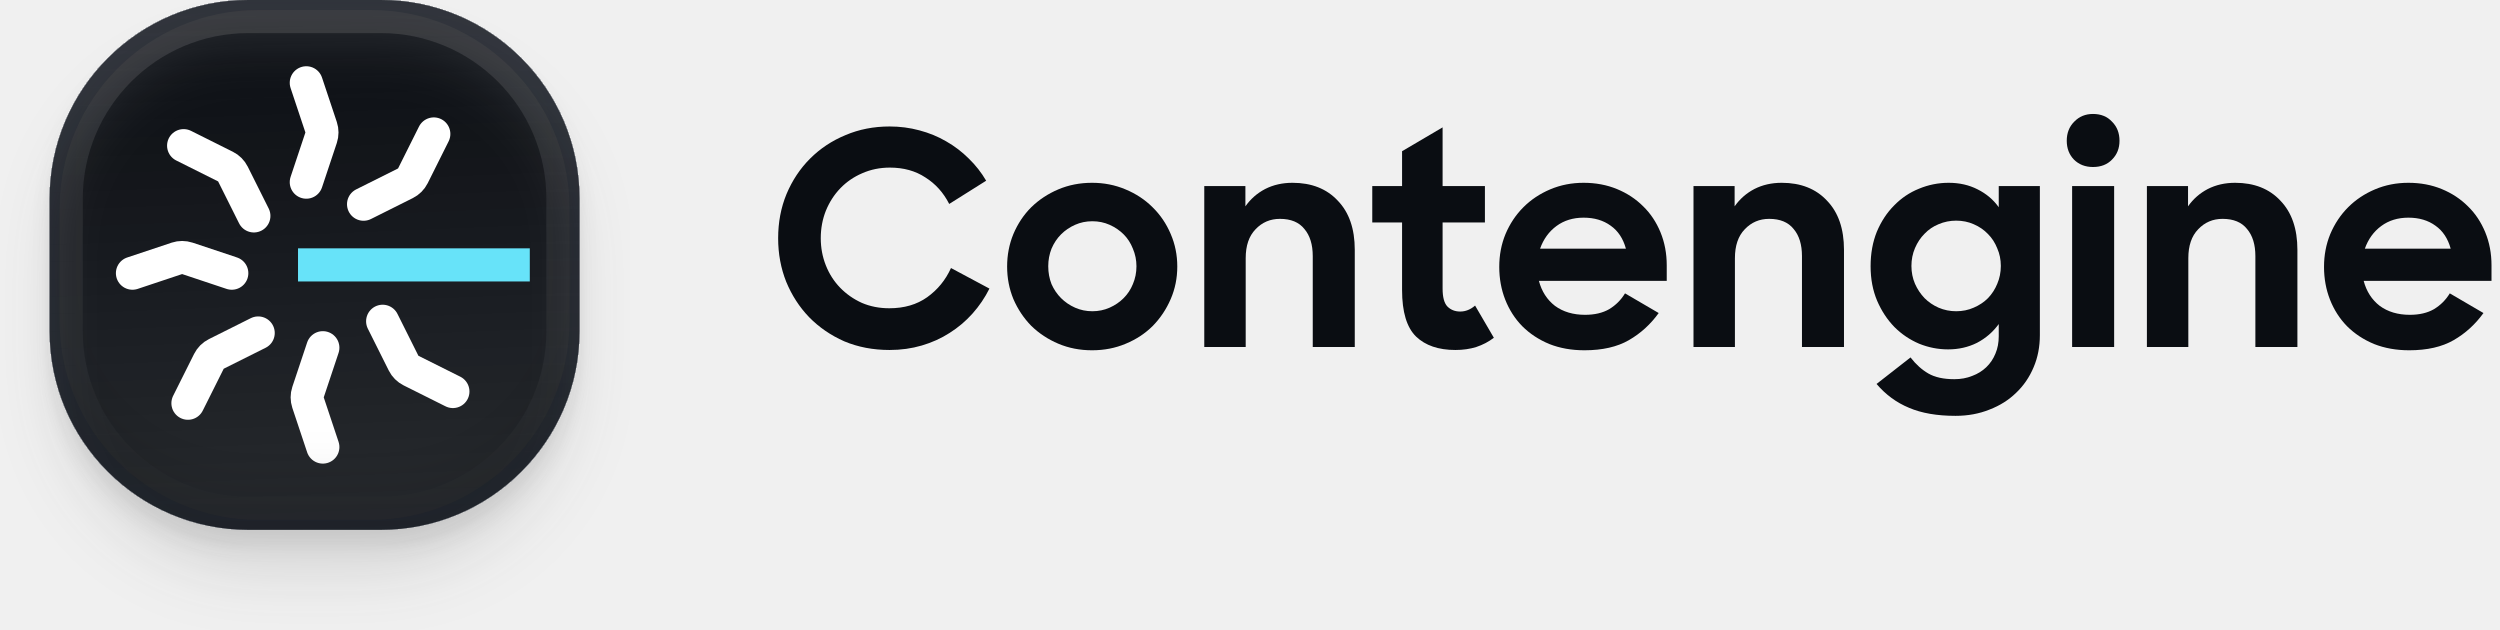
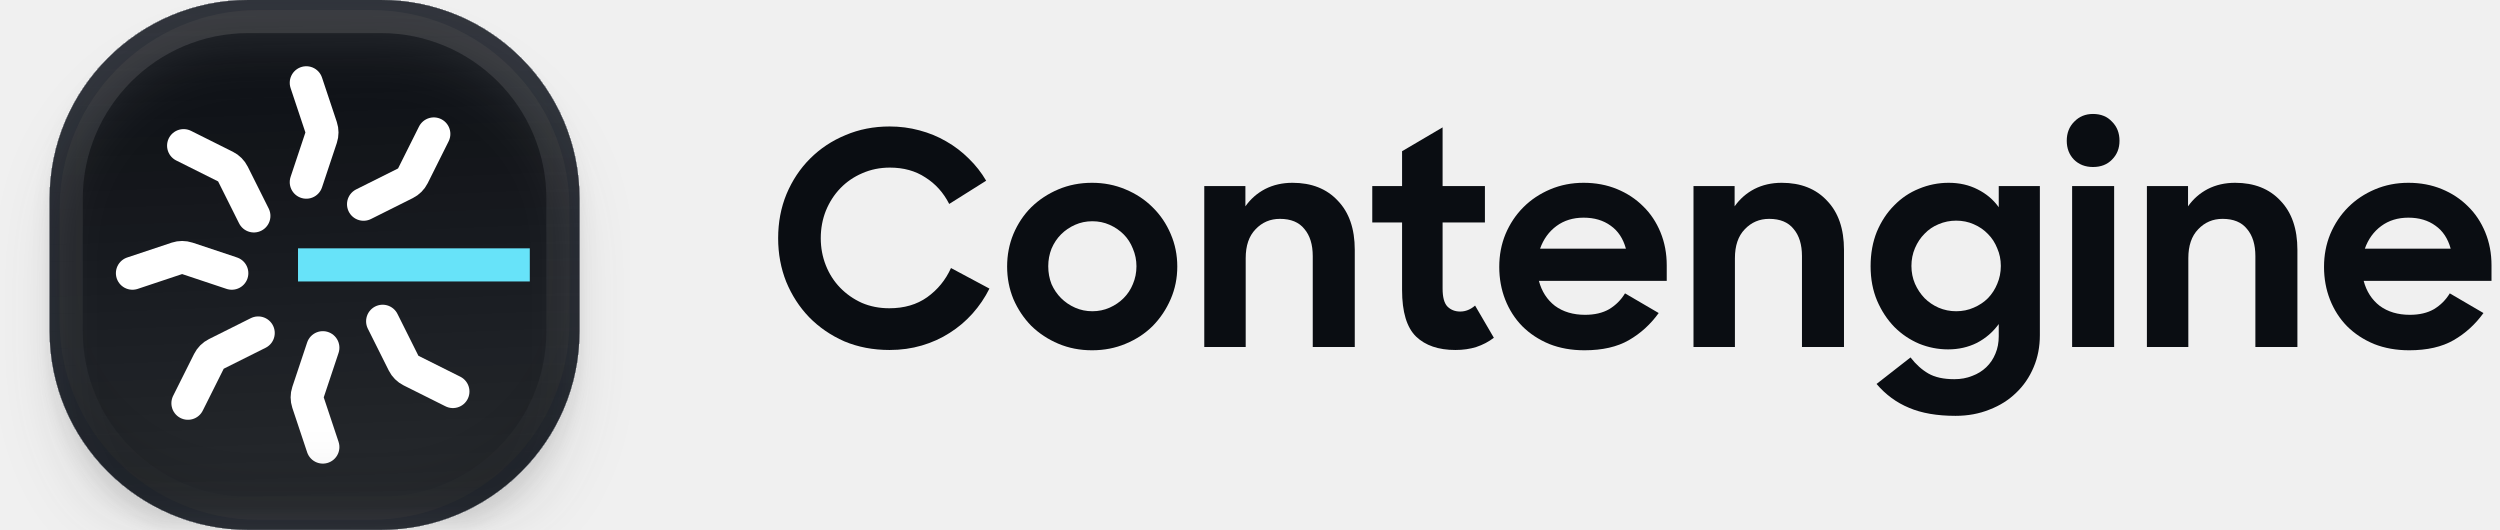
- <svg xmlns="http://www.w3.org/2000/svg" width="151" height="38" viewBox="0 0 151 38" fill="none">
+ <svg xmlns="http://www.w3.org/2000/svg" width="151" height="32" viewBox="0 0 151 32" fill="none">
  <g filter="url(#filter0_ddiii_7531_72679)">
    <g clip-path="url(#clip0_7531_72679)">
      <rect x="3" width="32" height="32" rx="12" fill="#0A0D12" />
      <rect width="32" height="32" transform="translate(3)" fill="url(#paint0_linear_7531_72679)" />
      <path d="M8 16.5L10.684 15.605C10.889 15.537 11.111 15.537 11.316 15.605L14 16.5" stroke="white" stroke-width="2" stroke-linecap="round" />
      <path d="M18 16H32" stroke="#67E3F9" stroke-width="2" />
      <path d="M11.352 24.355L12.618 21.824C12.714 21.631 12.871 21.474 13.065 21.377L15.595 20.112" stroke="white" stroke-width="2" stroke-linecap="round" />
      <path d="M21.959 12.334L24.489 11.069C24.683 10.972 24.84 10.815 24.937 10.622L26.202 8.091" stroke="white" stroke-width="2" stroke-linecap="round" />
      <path d="M19.5 27.002L18.605 24.318C18.537 24.112 18.537 23.89 18.605 23.685L19.5 21.002" stroke="white" stroke-width="2" stroke-linecap="round" />
      <path d="M18.5 11.002L19.395 8.318C19.463 8.112 19.463 7.891 19.395 7.685L18.5 5.001" stroke="white" stroke-width="2" stroke-linecap="round" />
      <path d="M27.355 23.647L24.824 22.382C24.631 22.285 24.474 22.129 24.377 21.935L23.112 19.405" stroke="white" stroke-width="2" stroke-linecap="round" />
      <path d="M15.334 13.041L14.069 10.511C13.972 10.317 13.815 10.16 13.621 10.063L11.091 8.798" stroke="white" stroke-width="2" stroke-linecap="round" />
    </g>
    <rect x="4" y="1" width="30" height="30" rx="11" stroke="url(#paint1_linear_7531_72679)" stroke-width="2" />
  </g>
  <path d="M53.732 21.139C52.736 21.139 51.824 20.965 50.996 20.617C50.18 20.257 49.472 19.771 48.872 19.159C48.284 18.547 47.822 17.833 47.486 17.017C47.162 16.201 47 15.325 47 14.389C47 13.429 47.168 12.541 47.504 11.725C47.852 10.897 48.326 10.183 48.926 9.583C49.538 8.971 50.252 8.497 51.068 8.161C51.884 7.813 52.772 7.639 53.732 7.639C54.356 7.639 54.956 7.717 55.532 7.873C56.12 8.029 56.66 8.251 57.152 8.539C57.656 8.827 58.112 9.175 58.52 9.583C58.928 9.979 59.276 10.423 59.564 10.915L57.332 12.319C56.984 11.635 56.504 11.101 55.892 10.717C55.292 10.321 54.578 10.123 53.75 10.123C53.15 10.123 52.592 10.237 52.076 10.465C51.572 10.681 51.134 10.981 50.762 11.365C50.39 11.749 50.096 12.205 49.88 12.733C49.676 13.249 49.574 13.801 49.574 14.389C49.574 14.965 49.676 15.511 49.88 16.027C50.084 16.543 50.372 16.993 50.744 17.377C51.116 17.761 51.554 18.067 52.058 18.295C52.562 18.511 53.114 18.619 53.714 18.619C54.614 18.619 55.376 18.397 56 17.953C56.636 17.497 57.116 16.909 57.44 16.189L59.762 17.431C59.486 17.983 59.144 18.487 58.736 18.943C58.328 19.399 57.866 19.789 57.35 20.113C56.846 20.437 56.288 20.689 55.676 20.869C55.064 21.049 54.416 21.139 53.732 21.139Z" fill="#0A0D12" />
  <path d="M65.96 21.157C65.228 21.157 64.55 21.025 63.926 20.761C63.302 20.497 62.756 20.137 62.288 19.681C61.832 19.213 61.472 18.673 61.208 18.061C60.956 17.449 60.83 16.795 60.83 16.099C60.83 15.403 60.956 14.749 61.208 14.137C61.472 13.513 61.832 12.973 62.288 12.517C62.756 12.061 63.302 11.701 63.926 11.437C64.55 11.173 65.228 11.041 65.96 11.041C66.68 11.041 67.352 11.173 67.976 11.437C68.612 11.701 69.158 12.061 69.614 12.517C70.082 12.973 70.448 13.513 70.712 14.137C70.976 14.749 71.108 15.403 71.108 16.099C71.108 16.795 70.976 17.449 70.712 18.061C70.448 18.673 70.088 19.213 69.632 19.681C69.176 20.137 68.63 20.497 67.994 20.761C67.37 21.025 66.692 21.157 65.96 21.157ZM65.978 18.799C66.35 18.799 66.698 18.727 67.022 18.583C67.346 18.439 67.628 18.247 67.868 18.007C68.108 17.767 68.294 17.485 68.426 17.161C68.57 16.825 68.642 16.465 68.642 16.081C68.642 15.709 68.57 15.355 68.426 15.019C68.294 14.683 68.108 14.395 67.868 14.155C67.628 13.915 67.346 13.723 67.022 13.579C66.698 13.435 66.35 13.363 65.978 13.363C65.606 13.363 65.258 13.435 64.934 13.579C64.61 13.723 64.328 13.915 64.088 14.155C63.848 14.395 63.656 14.683 63.512 15.019C63.38 15.355 63.314 15.709 63.314 16.081C63.314 16.465 63.38 16.825 63.512 17.161C63.656 17.485 63.848 17.767 64.088 18.007C64.328 18.247 64.61 18.439 64.934 18.583C65.258 18.727 65.606 18.799 65.978 18.799Z" fill="#0A0D12" />
  <path d="M72.738 11.239H75.222V12.463C75.534 12.019 75.93 11.671 76.41 11.419C76.902 11.167 77.454 11.041 78.066 11.041C79.218 11.041 80.13 11.401 80.802 12.121C81.486 12.829 81.828 13.819 81.828 15.091V20.959H79.29V15.469C79.29 14.773 79.122 14.227 78.786 13.831C78.462 13.423 77.97 13.219 77.31 13.219C76.722 13.219 76.23 13.429 75.834 13.849C75.438 14.257 75.24 14.839 75.24 15.595V20.959H72.738V11.239Z" fill="#0A0D12" />
  <path d="M82.885 11.239H84.685V9.133L87.133 7.693V11.239H89.689V13.435H87.133V17.431C87.133 17.947 87.229 18.307 87.421 18.511C87.625 18.715 87.883 18.817 88.195 18.817C88.519 18.817 88.819 18.697 89.095 18.457L90.229 20.401C89.917 20.641 89.563 20.827 89.167 20.959C88.783 21.079 88.363 21.139 87.907 21.139C86.887 21.139 86.095 20.869 85.531 20.329C84.967 19.777 84.685 18.841 84.685 17.521V13.435H82.885V11.239Z" fill="#0A0D12" />
  <path d="M95.703 21.157C94.923 21.157 94.215 21.031 93.579 20.779C92.943 20.515 92.397 20.155 91.941 19.699C91.497 19.243 91.155 18.709 90.915 18.097C90.675 17.485 90.555 16.825 90.555 16.117C90.555 15.409 90.681 14.749 90.933 14.137C91.197 13.513 91.557 12.973 92.013 12.517C92.469 12.061 93.009 11.701 93.633 11.437C94.257 11.173 94.929 11.041 95.649 11.041C96.381 11.041 97.053 11.167 97.665 11.419C98.277 11.671 98.805 12.019 99.249 12.463C99.693 12.895 100.041 13.417 100.293 14.029C100.545 14.641 100.671 15.307 100.671 16.027V16.963H92.949C93.117 17.599 93.441 18.103 93.921 18.475C94.413 18.835 95.019 19.015 95.739 19.015C96.315 19.015 96.801 18.901 97.197 18.673C97.593 18.433 97.911 18.115 98.151 17.719L100.185 18.907C99.693 19.591 99.093 20.137 98.385 20.545C97.677 20.953 96.783 21.157 95.703 21.157ZM95.649 13.147C95.013 13.147 94.467 13.315 94.011 13.651C93.555 13.987 93.225 14.443 93.021 15.019H98.205C98.037 14.407 97.731 13.945 97.287 13.633C96.843 13.309 96.297 13.147 95.649 13.147Z" fill="#0A0D12" />
  <path d="M102.287 11.239H104.771V12.463C105.083 12.019 105.479 11.671 105.959 11.419C106.451 11.167 107.003 11.041 107.615 11.041C108.767 11.041 109.679 11.401 110.351 12.121C111.035 12.829 111.377 13.819 111.377 15.091V20.959H108.839V15.469C108.839 14.773 108.671 14.227 108.335 13.831C108.011 13.423 107.519 13.219 106.859 13.219C106.271 13.219 105.779 13.429 105.383 13.849C104.987 14.257 104.789 14.839 104.789 15.595V20.959H102.287V11.239Z" fill="#0A0D12" />
  <path d="M117.664 21.103C117.064 21.103 116.482 20.989 115.918 20.761C115.354 20.521 114.856 20.185 114.424 19.753C113.992 19.309 113.644 18.781 113.38 18.169C113.116 17.545 112.984 16.849 112.984 16.081C112.984 15.313 113.11 14.617 113.362 13.993C113.626 13.369 113.974 12.841 114.406 12.409C114.838 11.965 115.336 11.629 115.9 11.401C116.476 11.161 117.076 11.041 117.7 11.041C118.348 11.041 118.93 11.173 119.446 11.437C119.974 11.701 120.4 12.061 120.724 12.517V11.239H123.208V20.239C123.208 20.947 123.082 21.595 122.83 22.183C122.578 22.783 122.224 23.299 121.768 23.731C121.324 24.163 120.79 24.499 120.166 24.739C119.542 24.991 118.858 25.117 118.114 25.117C116.998 25.117 116.062 24.955 115.306 24.631C114.55 24.319 113.896 23.839 113.344 23.191L115.396 21.589C115.72 22.009 116.08 22.333 116.476 22.561C116.872 22.789 117.394 22.903 118.042 22.903C118.438 22.903 118.798 22.837 119.122 22.705C119.446 22.585 119.728 22.411 119.968 22.183C120.208 21.955 120.394 21.679 120.526 21.355C120.658 21.043 120.724 20.695 120.724 20.311V19.573C120.376 20.053 119.938 20.431 119.41 20.707C118.882 20.971 118.3 21.103 117.664 21.103ZM118.15 18.799C118.534 18.799 118.888 18.727 119.212 18.583C119.548 18.439 119.836 18.247 120.076 18.007C120.316 17.755 120.502 17.467 120.634 17.143C120.778 16.807 120.85 16.447 120.85 16.063C120.85 15.679 120.778 15.325 120.634 15.001C120.502 14.665 120.316 14.377 120.076 14.137C119.836 13.885 119.548 13.687 119.212 13.543C118.888 13.399 118.534 13.327 118.15 13.327C117.778 13.327 117.424 13.399 117.088 13.543C116.764 13.675 116.482 13.867 116.242 14.119C116.002 14.359 115.81 14.647 115.666 14.983C115.522 15.319 115.45 15.679 115.45 16.063C115.45 16.447 115.522 16.807 115.666 17.143C115.81 17.467 116.002 17.755 116.242 18.007C116.482 18.247 116.764 18.439 117.088 18.583C117.424 18.727 117.778 18.799 118.15 18.799Z" fill="#0A0D12" />
  <path d="M125.156 11.239H127.694V20.959H125.156V11.239ZM124.832 8.503C124.832 8.035 124.982 7.651 125.282 7.351C125.582 7.039 125.96 6.883 126.416 6.883C126.896 6.883 127.28 7.039 127.568 7.351C127.868 7.651 128.018 8.035 128.018 8.503C128.018 8.959 127.868 9.337 127.568 9.637C127.28 9.937 126.896 10.087 126.416 10.087C125.948 10.087 125.564 9.937 125.264 9.637C124.976 9.337 124.832 8.959 124.832 8.503Z" fill="#0A0D12" />
  <path d="M129.673 11.239H132.157V12.463C132.469 12.019 132.865 11.671 133.345 11.419C133.837 11.167 134.389 11.041 135.001 11.041C136.153 11.041 137.065 11.401 137.737 12.121C138.421 12.829 138.763 13.819 138.763 15.091V20.959H136.225V15.469C136.225 14.773 136.057 14.227 135.721 13.831C135.397 13.423 134.905 13.219 134.245 13.219C133.657 13.219 133.165 13.429 132.769 13.849C132.373 14.257 132.175 14.839 132.175 15.595V20.959H129.673V11.239Z" fill="#0A0D12" />
  <path d="M145.519 21.157C144.739 21.157 144.031 21.031 143.395 20.779C142.759 20.515 142.213 20.155 141.757 19.699C141.313 19.243 140.971 18.709 140.731 18.097C140.491 17.485 140.371 16.825 140.371 16.117C140.371 15.409 140.497 14.749 140.749 14.137C141.013 13.513 141.373 12.973 141.829 12.517C142.285 12.061 142.825 11.701 143.449 11.437C144.073 11.173 144.745 11.041 145.465 11.041C146.197 11.041 146.869 11.167 147.481 11.419C148.093 11.671 148.621 12.019 149.065 12.463C149.509 12.895 149.857 13.417 150.109 14.029C150.361 14.641 150.487 15.307 150.487 16.027V16.963H142.765C142.933 17.599 143.257 18.103 143.737 18.475C144.229 18.835 144.835 19.015 145.555 19.015C146.131 19.015 146.617 18.901 147.013 18.673C147.409 18.433 147.727 18.115 147.967 17.719L150.001 18.907C149.509 19.591 148.909 20.137 148.201 20.545C147.493 20.953 146.599 21.157 145.519 21.157ZM145.465 13.147C144.829 13.147 144.283 13.315 143.827 13.651C143.371 13.987 143.041 14.443 142.837 15.019H148.021C147.853 14.407 147.547 13.945 147.103 13.633C146.659 13.309 146.113 13.147 145.465 13.147Z" fill="#0A0D12" />
  <defs>
    <filter id="filter0_ddiii_7531_72679" x="0" y="-3" width="38" height="41" filterUnits="userSpaceOnUse" color-interpolation-filters="sRGB">
      <feFlood flood-opacity="0" result="BackgroundImageFix" />
      <feColorMatrix in="SourceAlpha" type="matrix" values="0 0 0 0 0 0 0 0 0 0 0 0 0 0 0 0 0 0 127 0" result="hardAlpha" />
      <feOffset dy="1" />
      <feGaussianBlur stdDeviation="0.5" />
      <feComposite in2="hardAlpha" operator="out" />
      <feColorMatrix type="matrix" values="0 0 0 0 0.163 0 0 0 0 0.163 0 0 0 0 0.163 0 0 0 0.08 0" />
      <feBlend mode="normal" in2="BackgroundImageFix" result="effect1_dropShadow_7531_72679" />
      <feColorMatrix in="SourceAlpha" type="matrix" values="0 0 0 0 0 0 0 0 0 0 0 0 0 0 0 0 0 0 127 0" result="hardAlpha" />
      <feMorphology radius="1" operator="erode" in="SourceAlpha" result="effect2_dropShadow_7531_72679" />
      <feOffset dy="3" />
      <feGaussianBlur stdDeviation="2" />
      <feComposite in2="hardAlpha" operator="out" />
      <feColorMatrix type="matrix" values="0 0 0 0 0.165 0 0 0 0 0.165 0 0 0 0 0.165 0 0 0 0.14 0" />
      <feBlend mode="normal" in2="effect1_dropShadow_7531_72679" result="effect2_dropShadow_7531_72679" />
      <feBlend mode="normal" in="SourceGraphic" in2="effect2_dropShadow_7531_72679" result="shape" />
      <feColorMatrix in="SourceAlpha" type="matrix" values="0 0 0 0 0 0 0 0 0 0 0 0 0 0 0 0 0 0 127 0" result="hardAlpha" />
      <feOffset dy="-3" />
      <feGaussianBlur stdDeviation="1.5" />
      <feComposite in2="hardAlpha" operator="arithmetic" k2="-1" k3="1" />
      <feColorMatrix type="matrix" values="0 0 0 0 0 0 0 0 0 0 0 0 0 0 0 0 0 0 0.1 0" />
      <feBlend mode="normal" in2="shape" result="effect3_innerShadow_7531_72679" />
      <feColorMatrix in="SourceAlpha" type="matrix" values="0 0 0 0 0 0 0 0 0 0 0 0 0 0 0 0 0 0 127 0" result="hardAlpha" />
      <feOffset dy="3" />
      <feGaussianBlur stdDeviation="1.5" />
      <feComposite in2="hardAlpha" operator="arithmetic" k2="-1" k3="1" />
      <feColorMatrix type="matrix" values="0 0 0 0 1 0 0 0 0 1 0 0 0 0 1 0 0 0 0.1 0" />
      <feBlend mode="normal" in2="effect3_innerShadow_7531_72679" result="effect4_innerShadow_7531_72679" />
      <feColorMatrix in="SourceAlpha" type="matrix" values="0 0 0 0 0 0 0 0 0 0 0 0 0 0 0 0 0 0 127 0" result="hardAlpha" />
      <feMorphology radius="1" operator="erode" in="SourceAlpha" result="effect5_innerShadow_7531_72679" />
      <feOffset />
      <feComposite in2="hardAlpha" operator="arithmetic" k2="-1" k3="1" />
      <feColorMatrix type="matrix" values="0 0 0 0 0.063 0 0 0 0 0.094 0 0 0 0 0.157 0 0 0 0.24 0" />
      <feBlend mode="normal" in2="effect4_innerShadow_7531_72679" result="effect5_innerShadow_7531_72679" />
    </filter>
    <linearGradient id="paint0_linear_7531_72679" x1="16" y1="3.97364e-07" x2="17.333" y2="32" gradientUnits="userSpaceOnUse">
      <stop stop-color="white" stop-opacity="0" />
      <stop offset="1" stop-color="white" stop-opacity="0.12" />
    </linearGradient>
    <linearGradient id="paint1_linear_7531_72679" x1="19" y1="0" x2="19" y2="32" gradientUnits="userSpaceOnUse">
      <stop stop-color="white" stop-opacity="0.12" />
      <stop offset="1" stop-color="white" stop-opacity="0" />
    </linearGradient>
    <clipPath id="clip0_7531_72679">
      <rect x="3" width="32" height="32" rx="12" fill="white" />
    </clipPath>
  </defs>
</svg>
